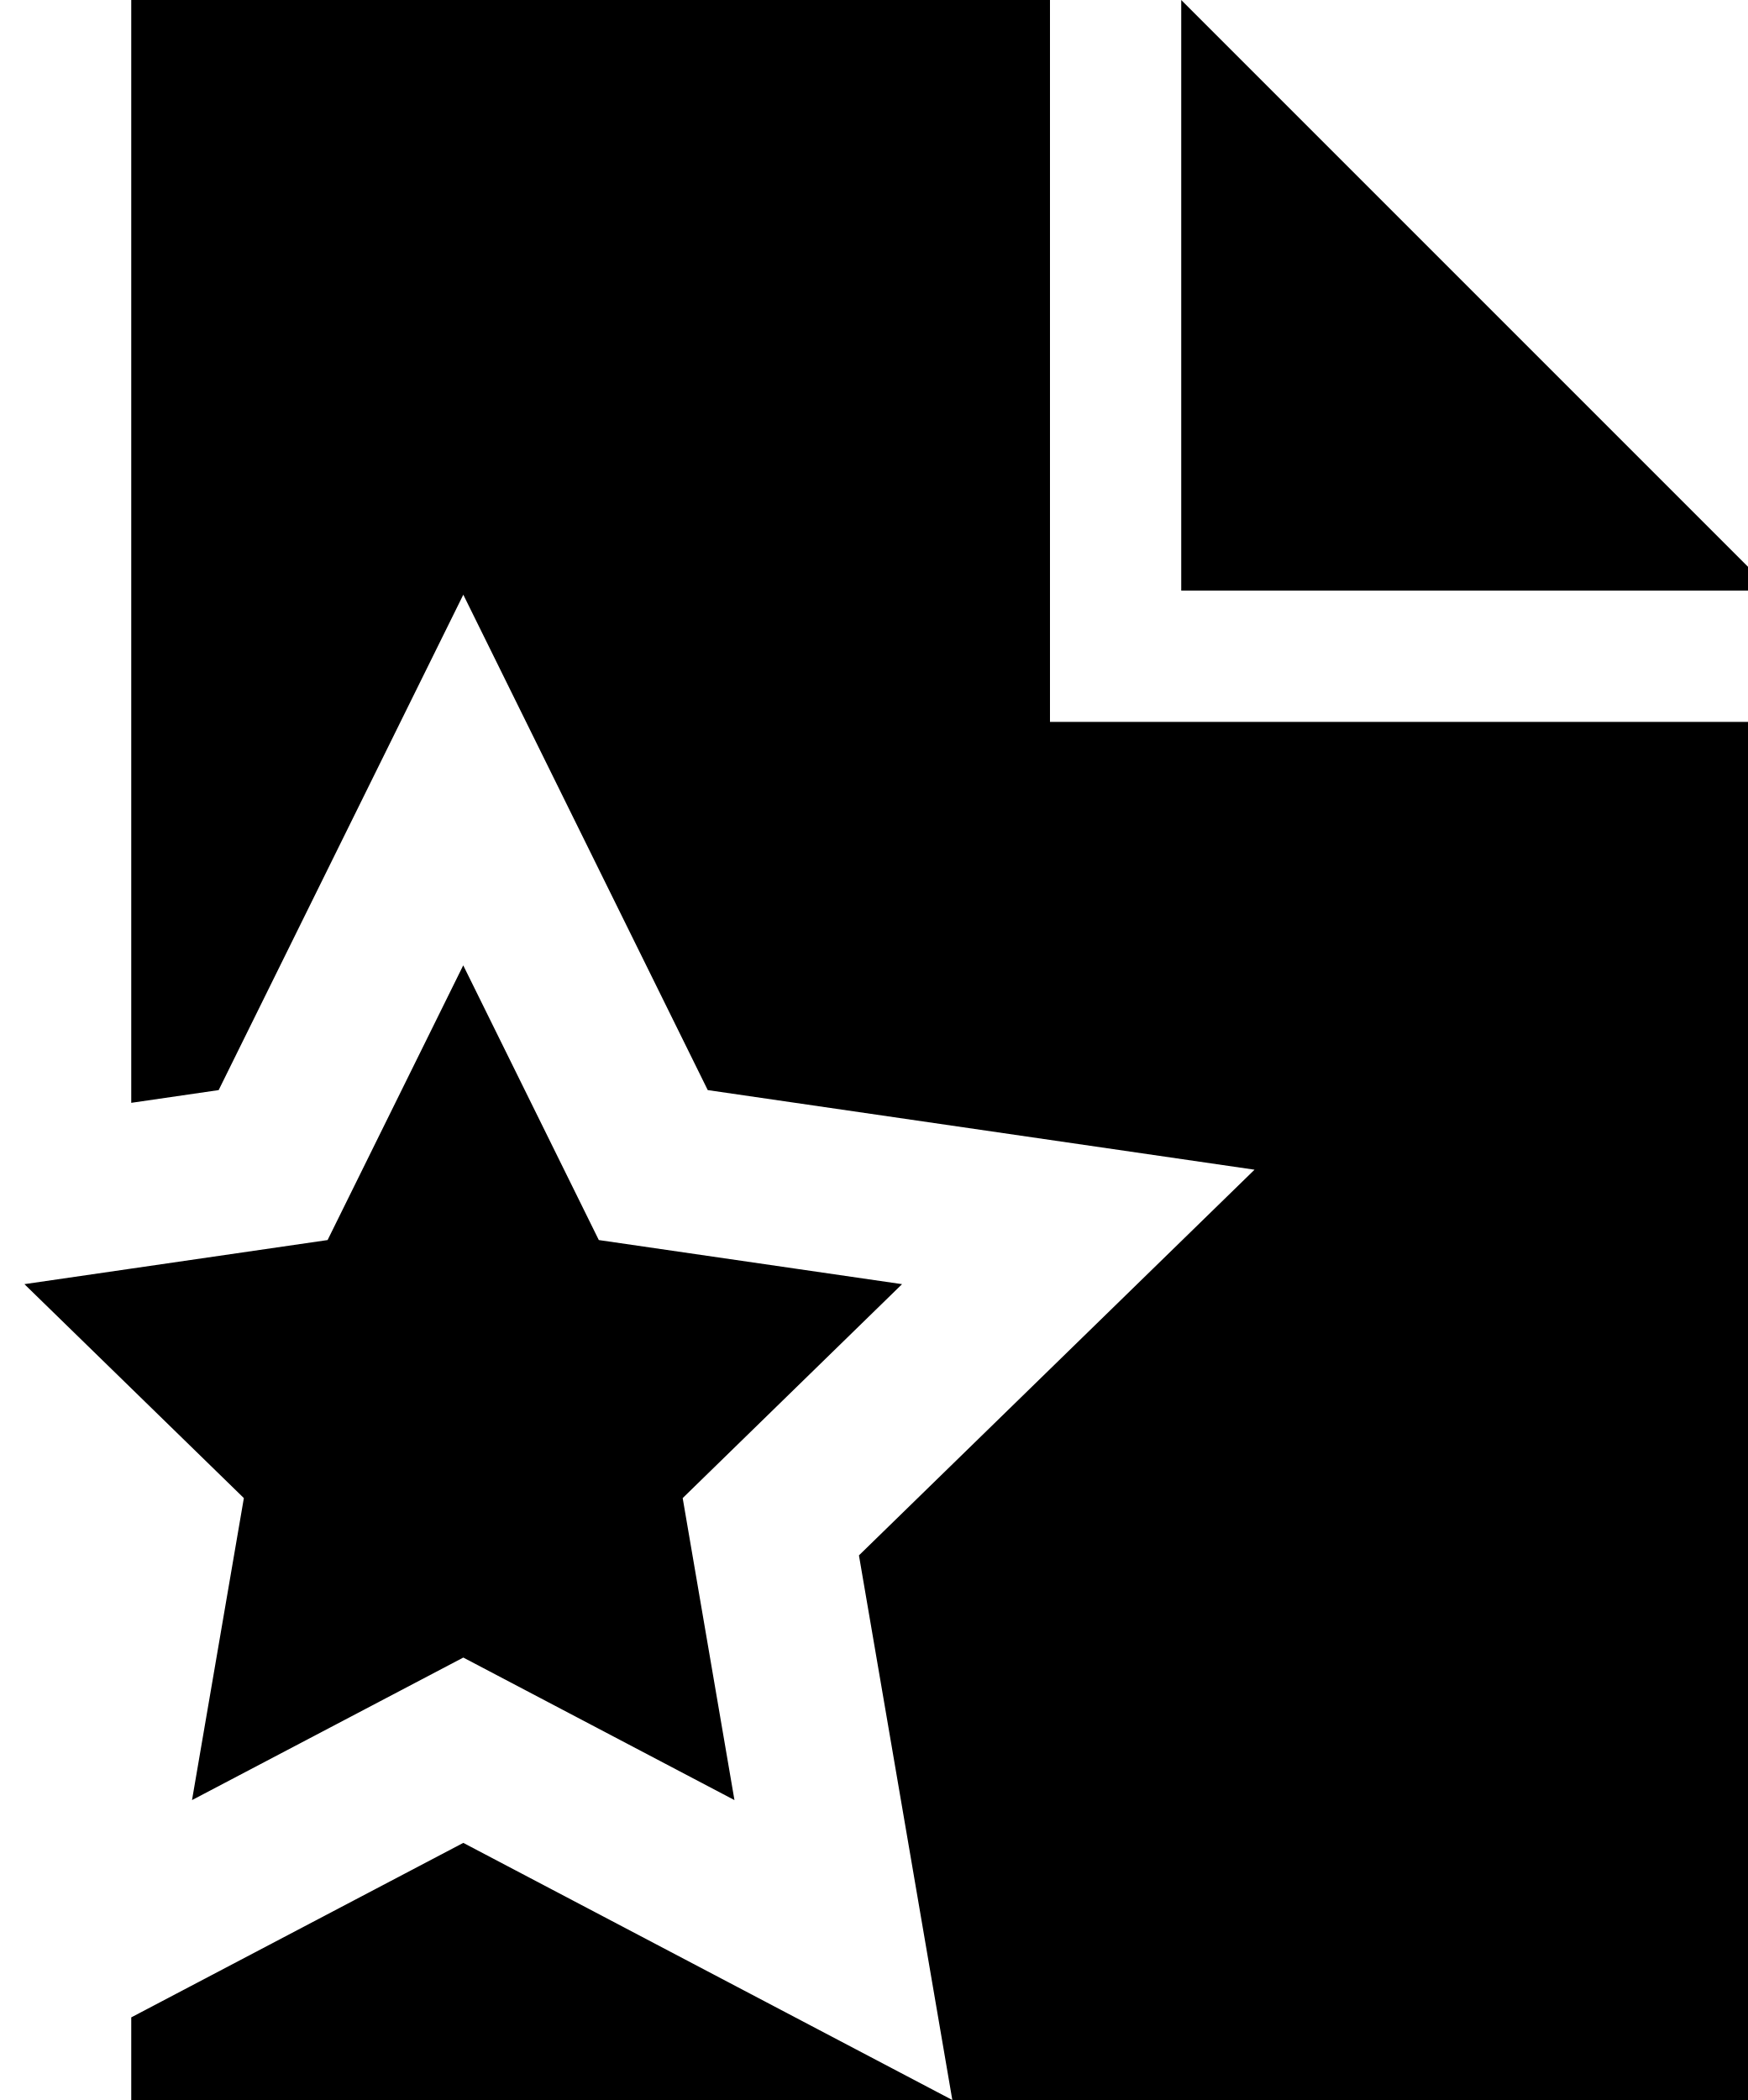
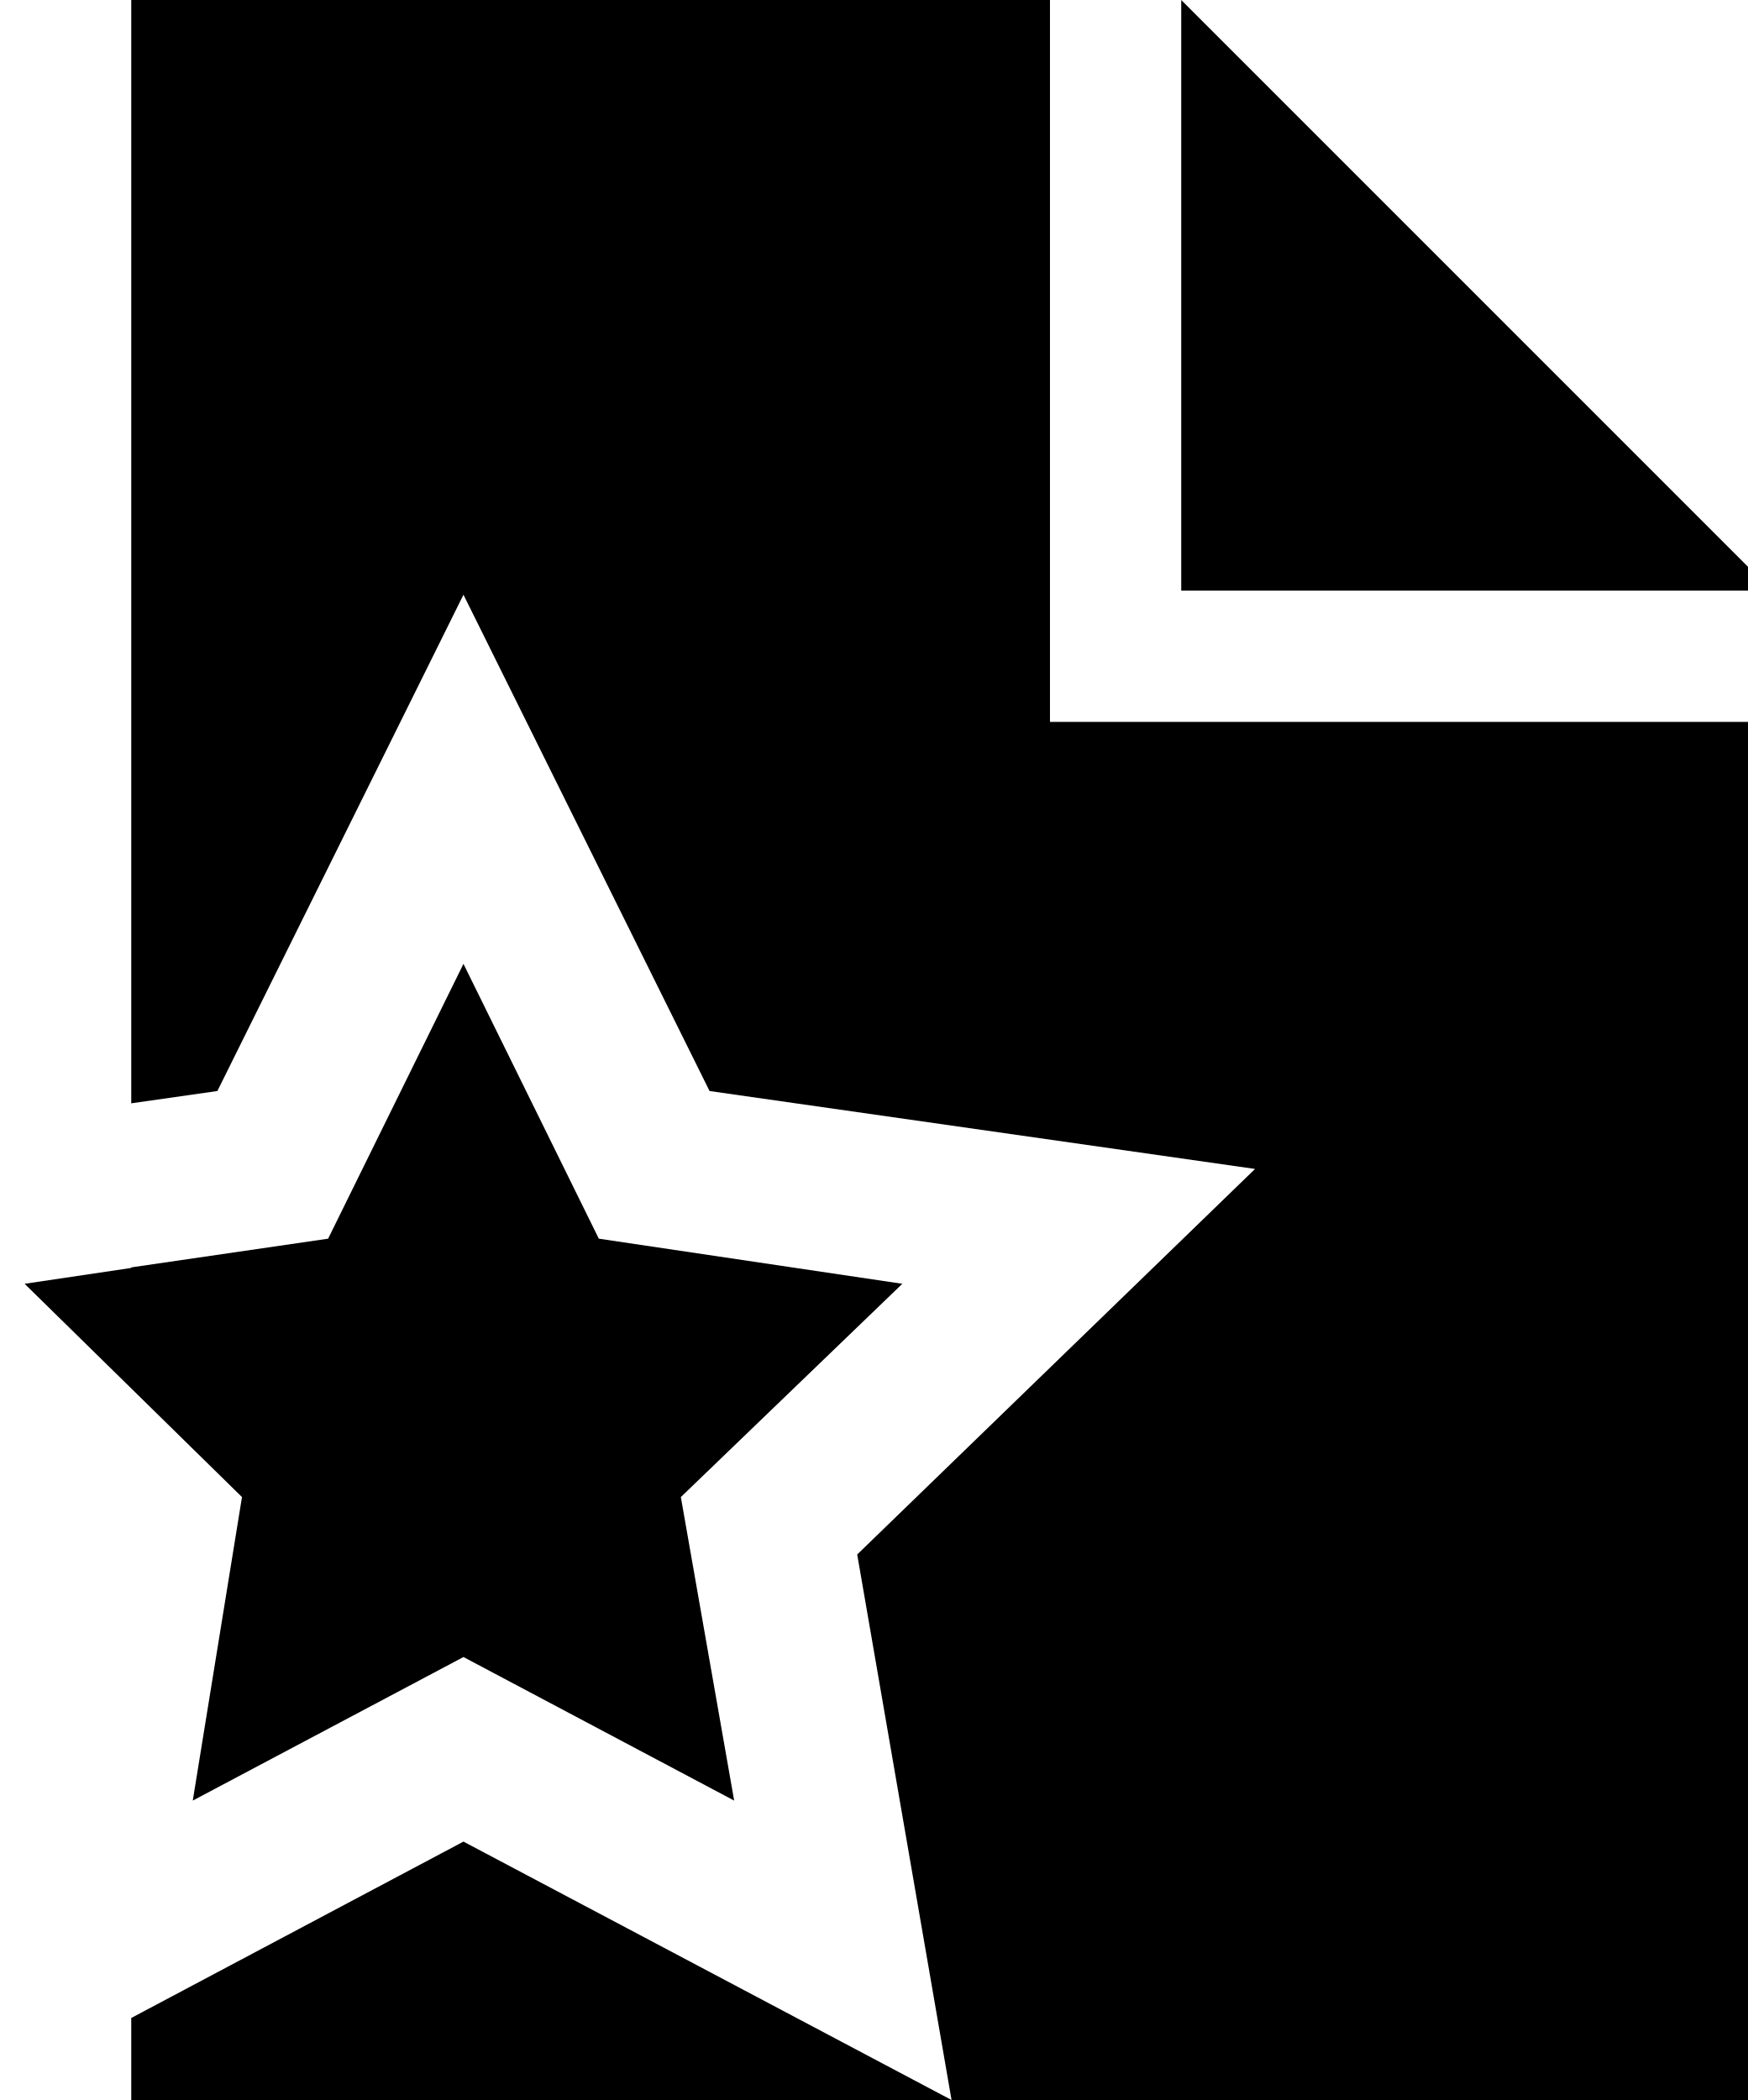
- <svg xmlns="http://www.w3.org/2000/svg" width="426px" height="512px" viewBox="0 0 426 512" version="1.1">
-   <path d="M432,144 L288,144 L288,0 L432,144 Z M112.96,404.128 L179.072,438.88 L166.448,365.248 L219.936,313.088 L146,302.336 L112.944,235.36 L79.872,302.336 L5.952,313.088 L59.456,365.248 L46.816,438.88 L112.96,404.128 Z M32,491.856 L32,512 L232.192,512 L112.96,449.312 L32,491.856 Z M146,302.336 L112.944,235.36 L79.872,302.336 L32,309.312 L32,338.464 L59.456,365.248 L46.816,438.88 L112.96,404.128 L179.072,438.88 L166.448,365.248 L219.936,313.088 L146,302.336 Z M256,176 L256,0 L32,0 L32,268.88 L53.312,265.776 L112.96,144.992 L172.56,265.776 L305.872,285.184 L209.424,379.216 L232.192,512 L432,512 L432,176 L256,176 Z" id="Shape" />
+ <svg xmlns="http://www.w3.org/2000/svg" viewBox="0 0 426 512" fill="currentColor">
+   <path d="M432 144H288V0l144 144zM113 404l66 35-13-74 54-52-74-11-33-67-33 67-74 11 53 52-12 74 66-35zm-81 88v20h200l-119-63-81 43zm114-190l-33-67-33 67-48 7v29l27 27-12 74 66-35 66 35-13-74 54-52-74-11zm110-126V0H32v269l21-3 60-121 60 121 133 19-97 94 23 133h200V176H256z" />
</svg>
